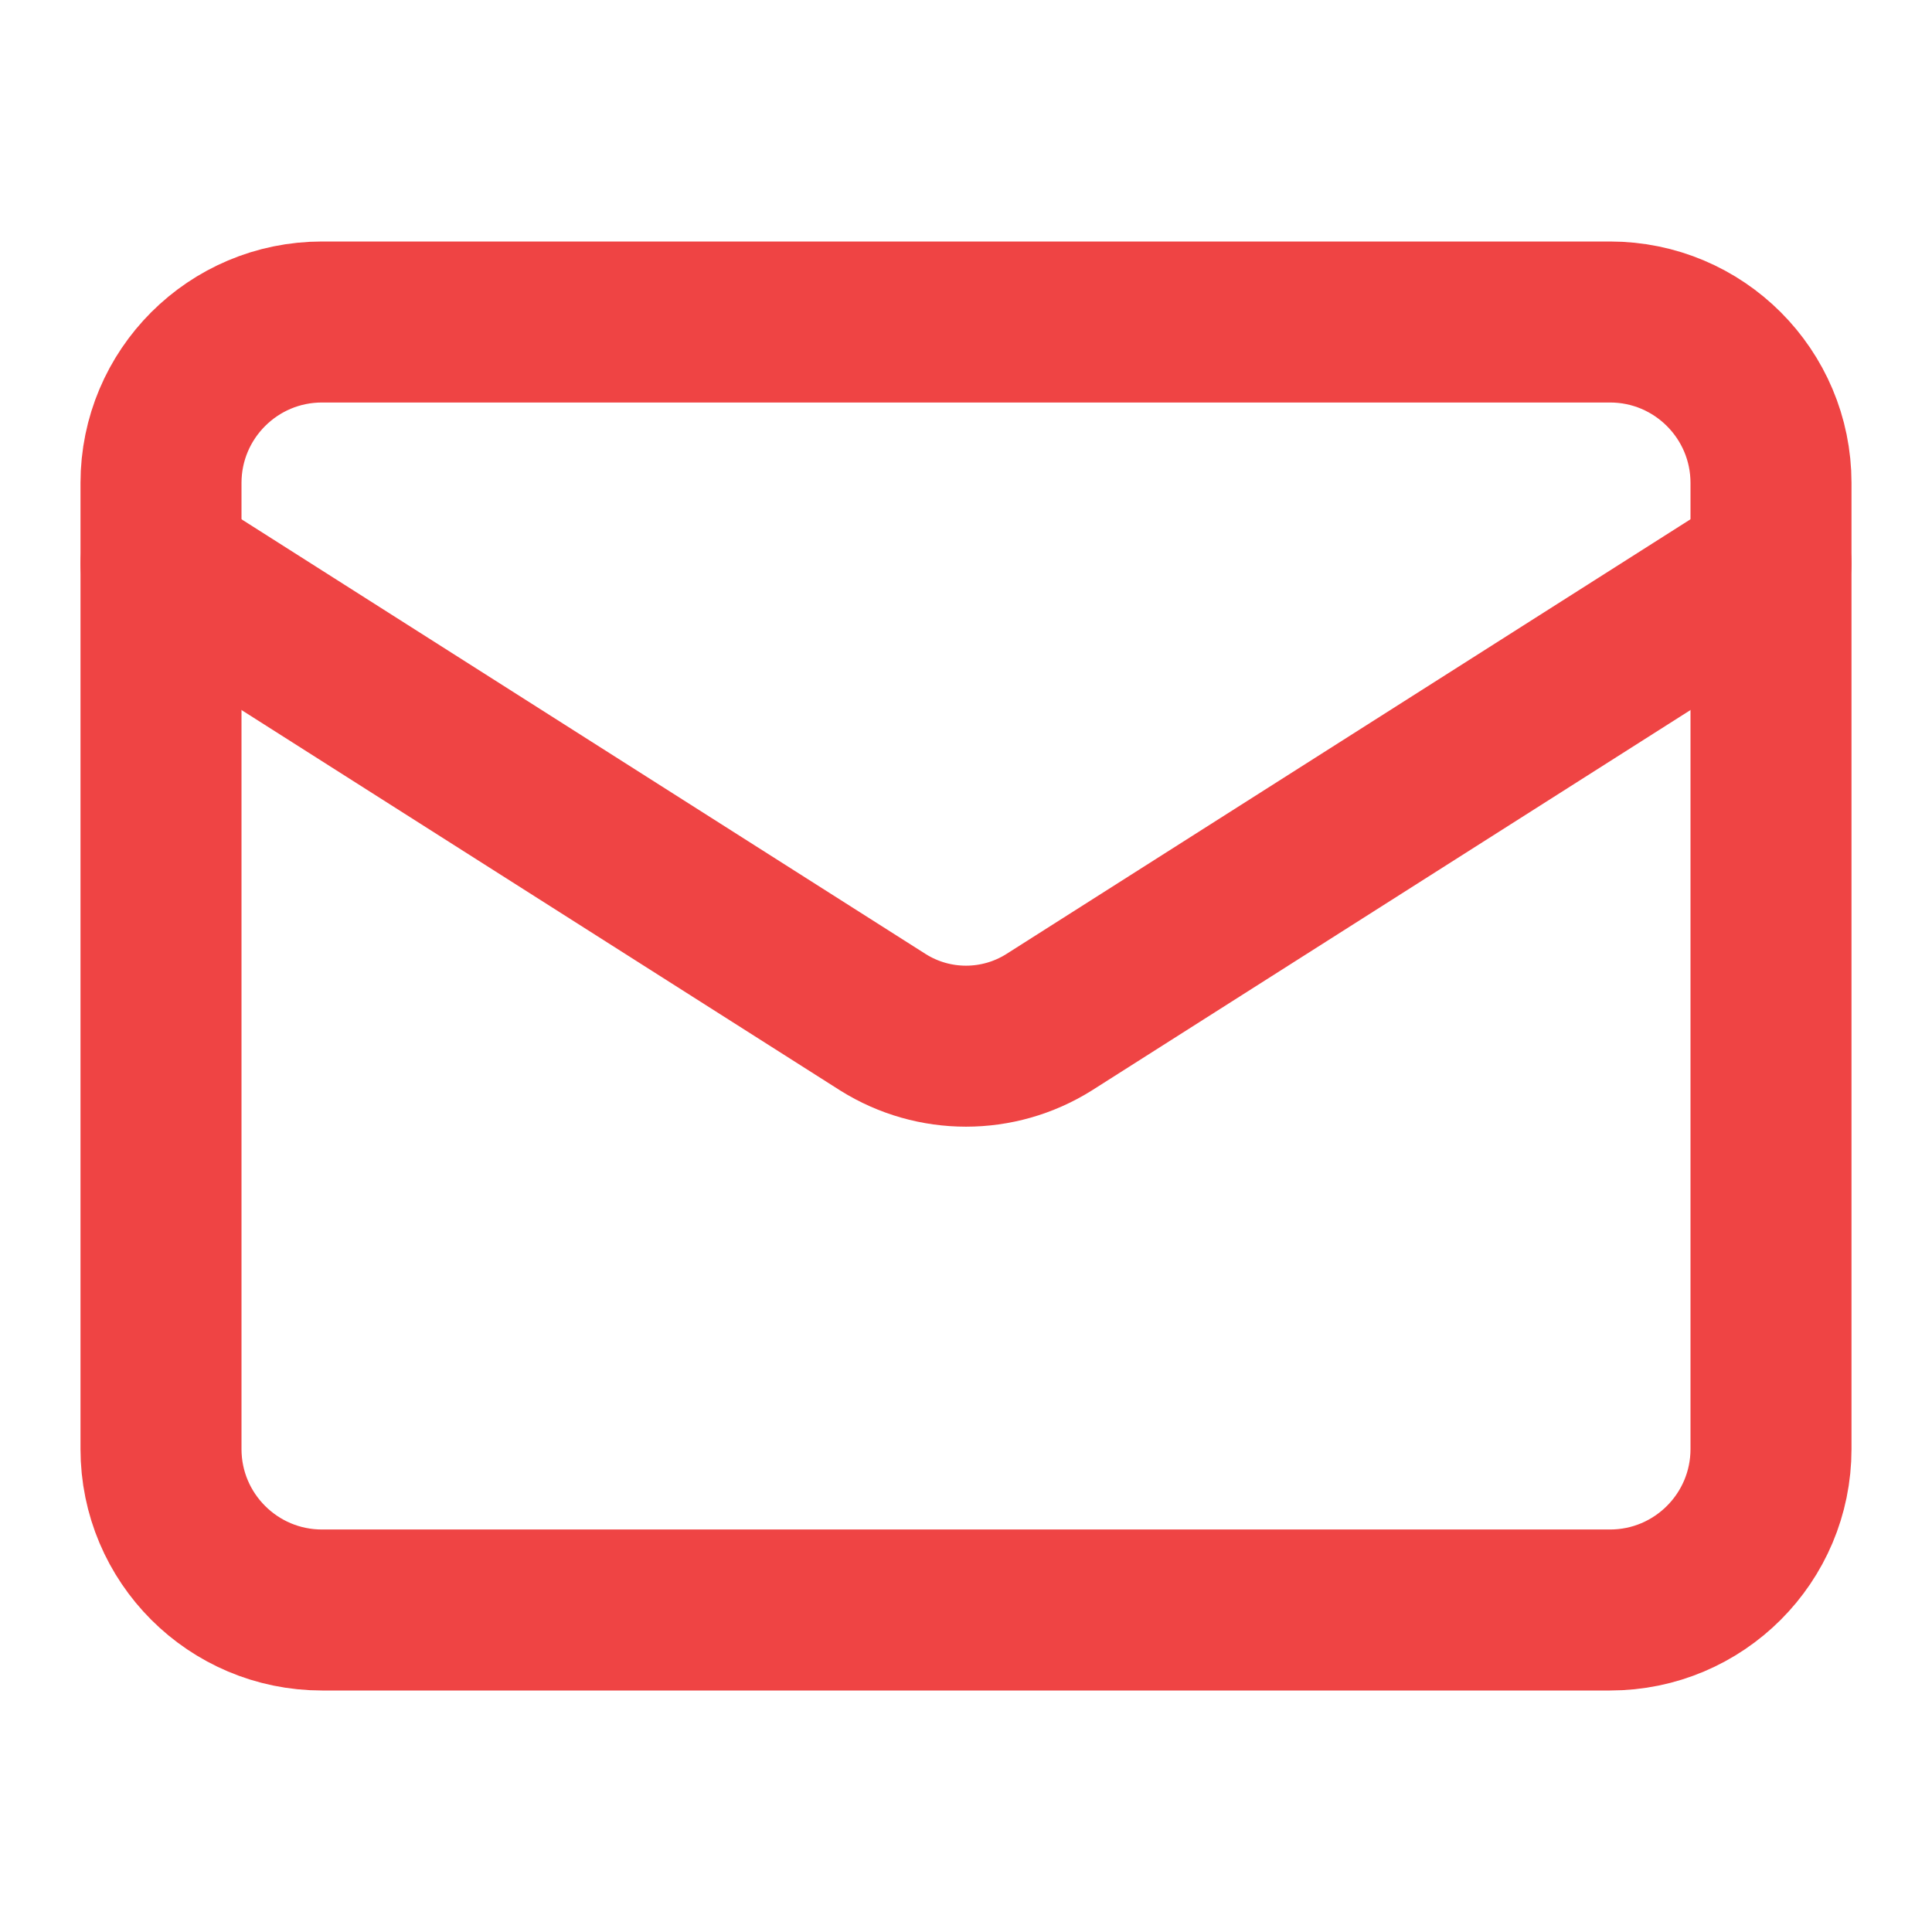
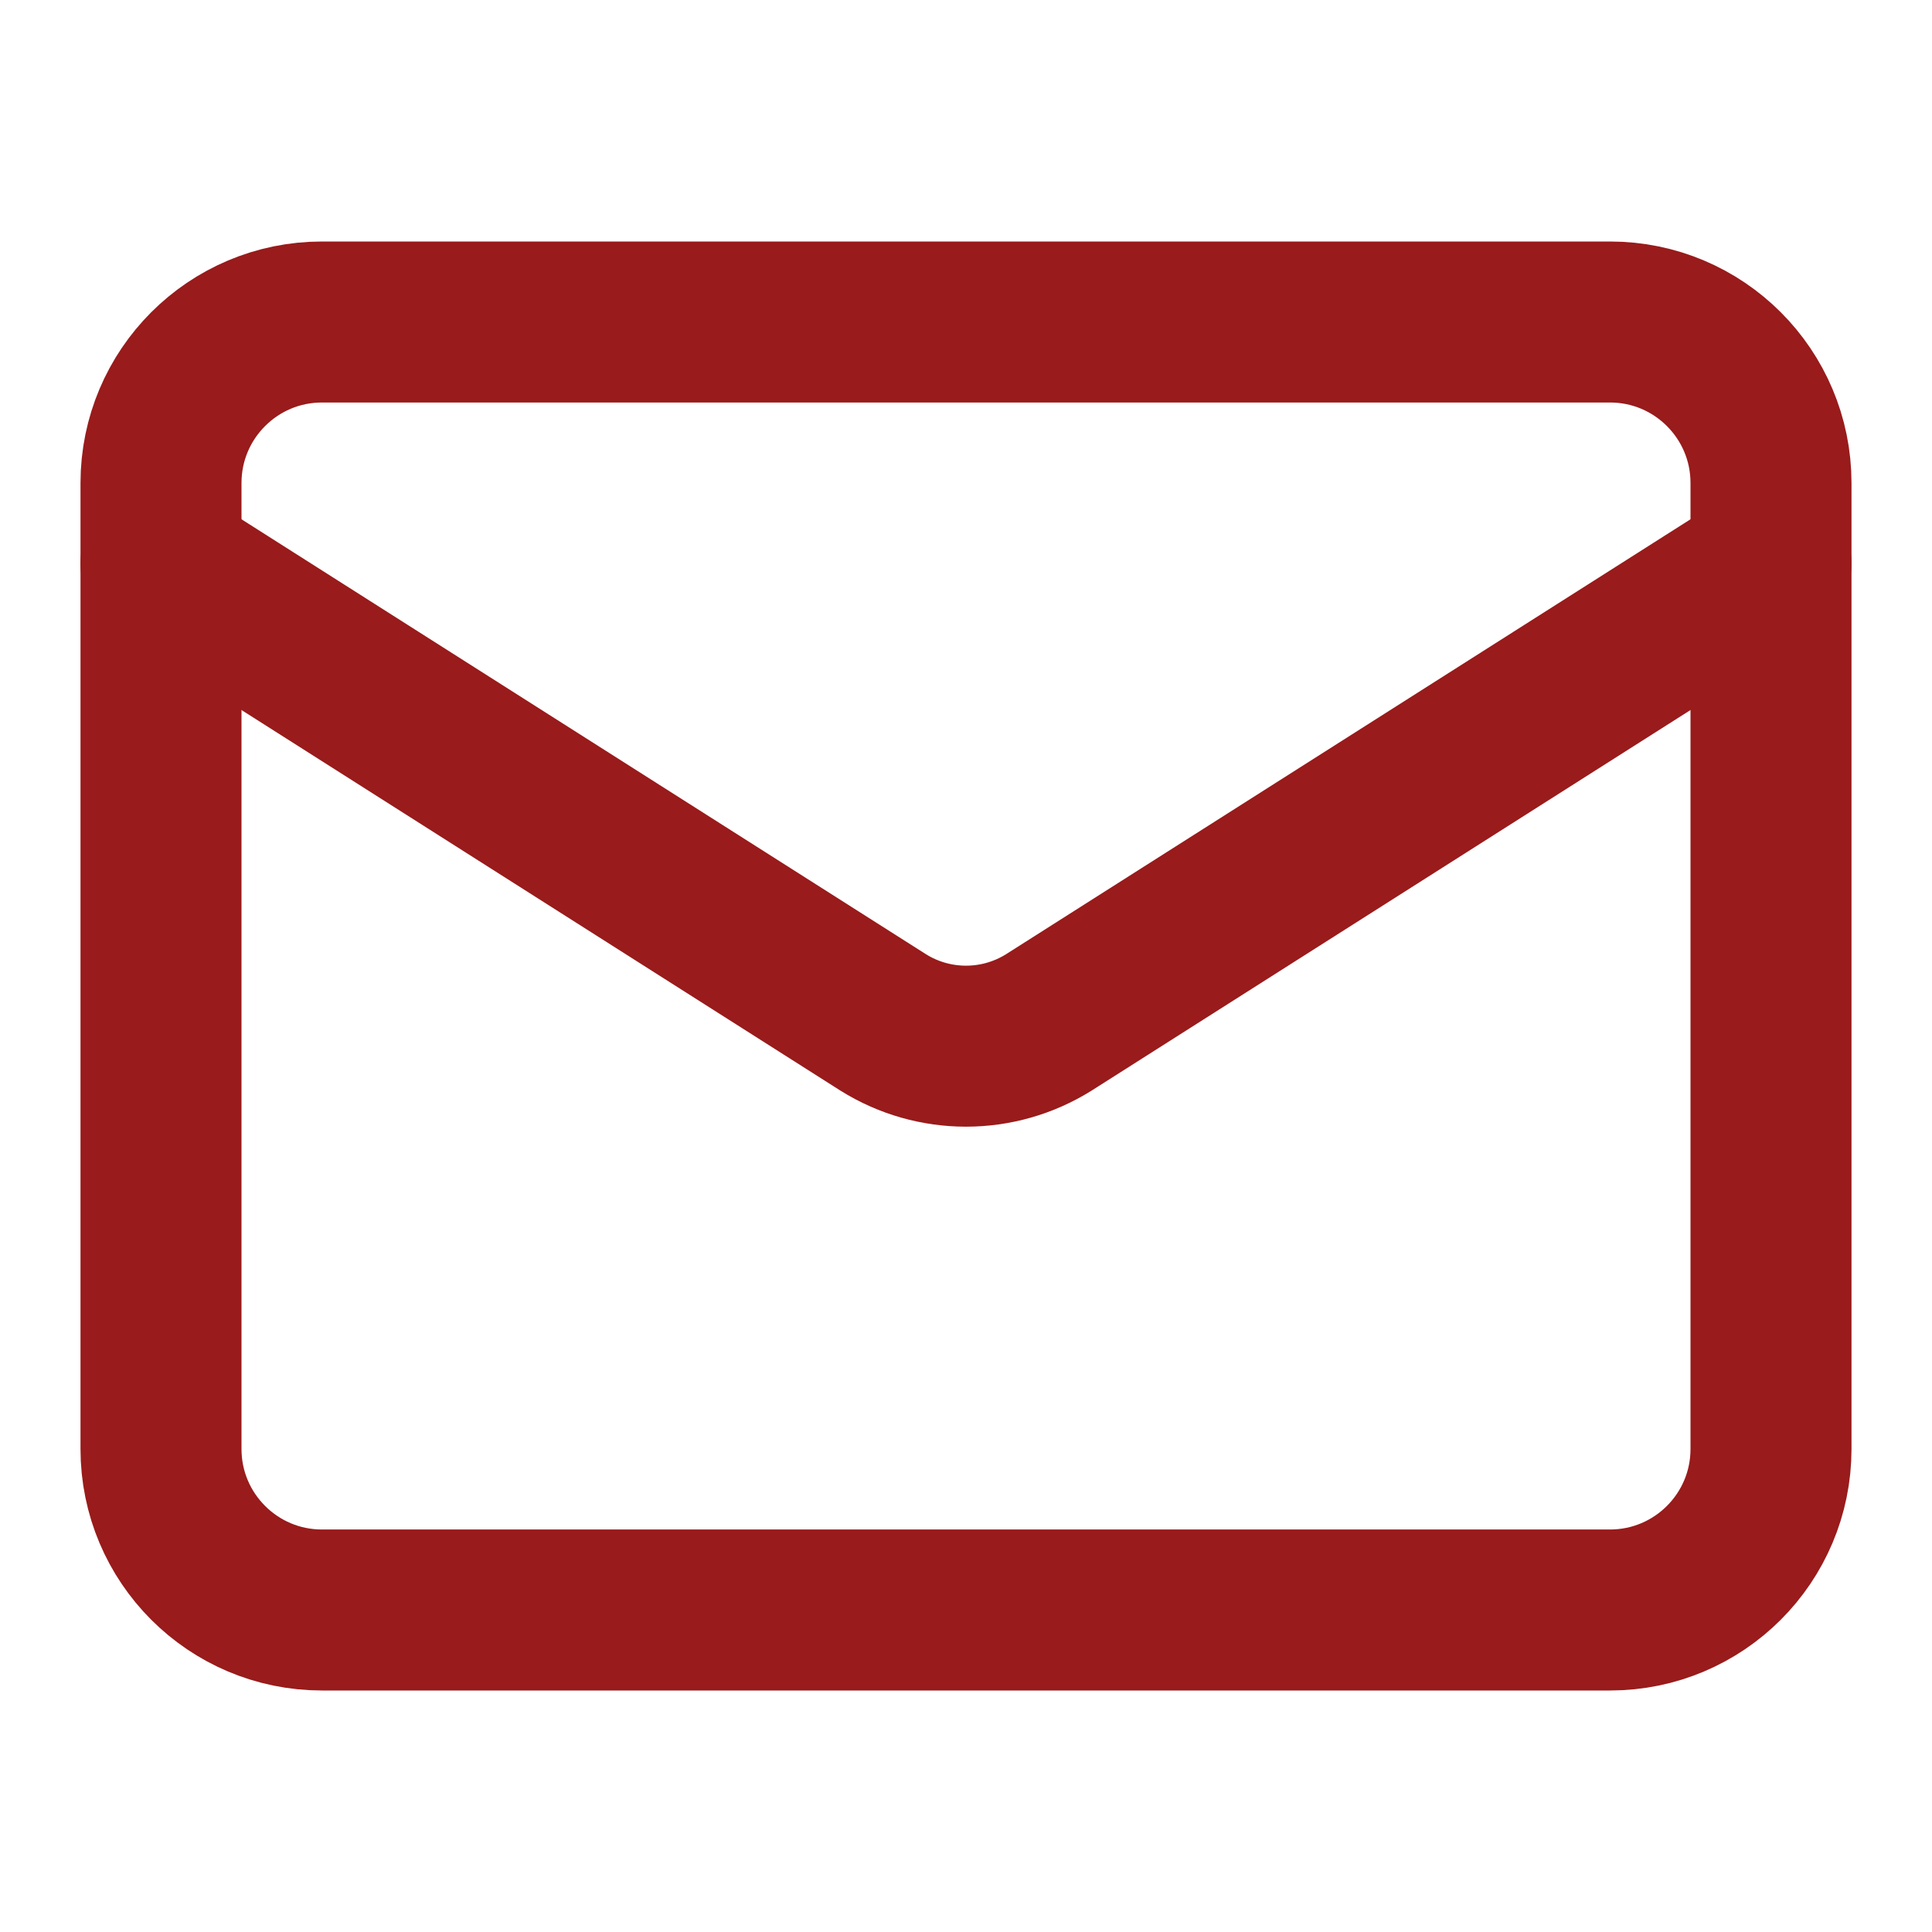
- <svg xmlns="http://www.w3.org/2000/svg" class="flex-shrink-0 size-4 text-gray-400 dark:text-neutral-600" width="24" height="24" viewBox="0 0 24 24" fill="none" stroke="#ef4444" stroke-width="2" stroke-linecap="round" stroke-linejoin="round">
+ <svg xmlns="http://www.w3.org/2000/svg" class="flex-shrink-0 size-4 text-gray-400 dark:text-neutral-600" width="24" height="24" viewBox="0 0 24 24" fill="none" stroke="#991b1b" stroke-width="2" stroke-linecap="round" stroke-linejoin="round">
  <rect width="20" height="16" x="2" y="4" rx="2" />
  <path d="m22 7-8.97 5.7a1.94 1.94 0 0 1-2.06 0L2 7" />
</svg>
